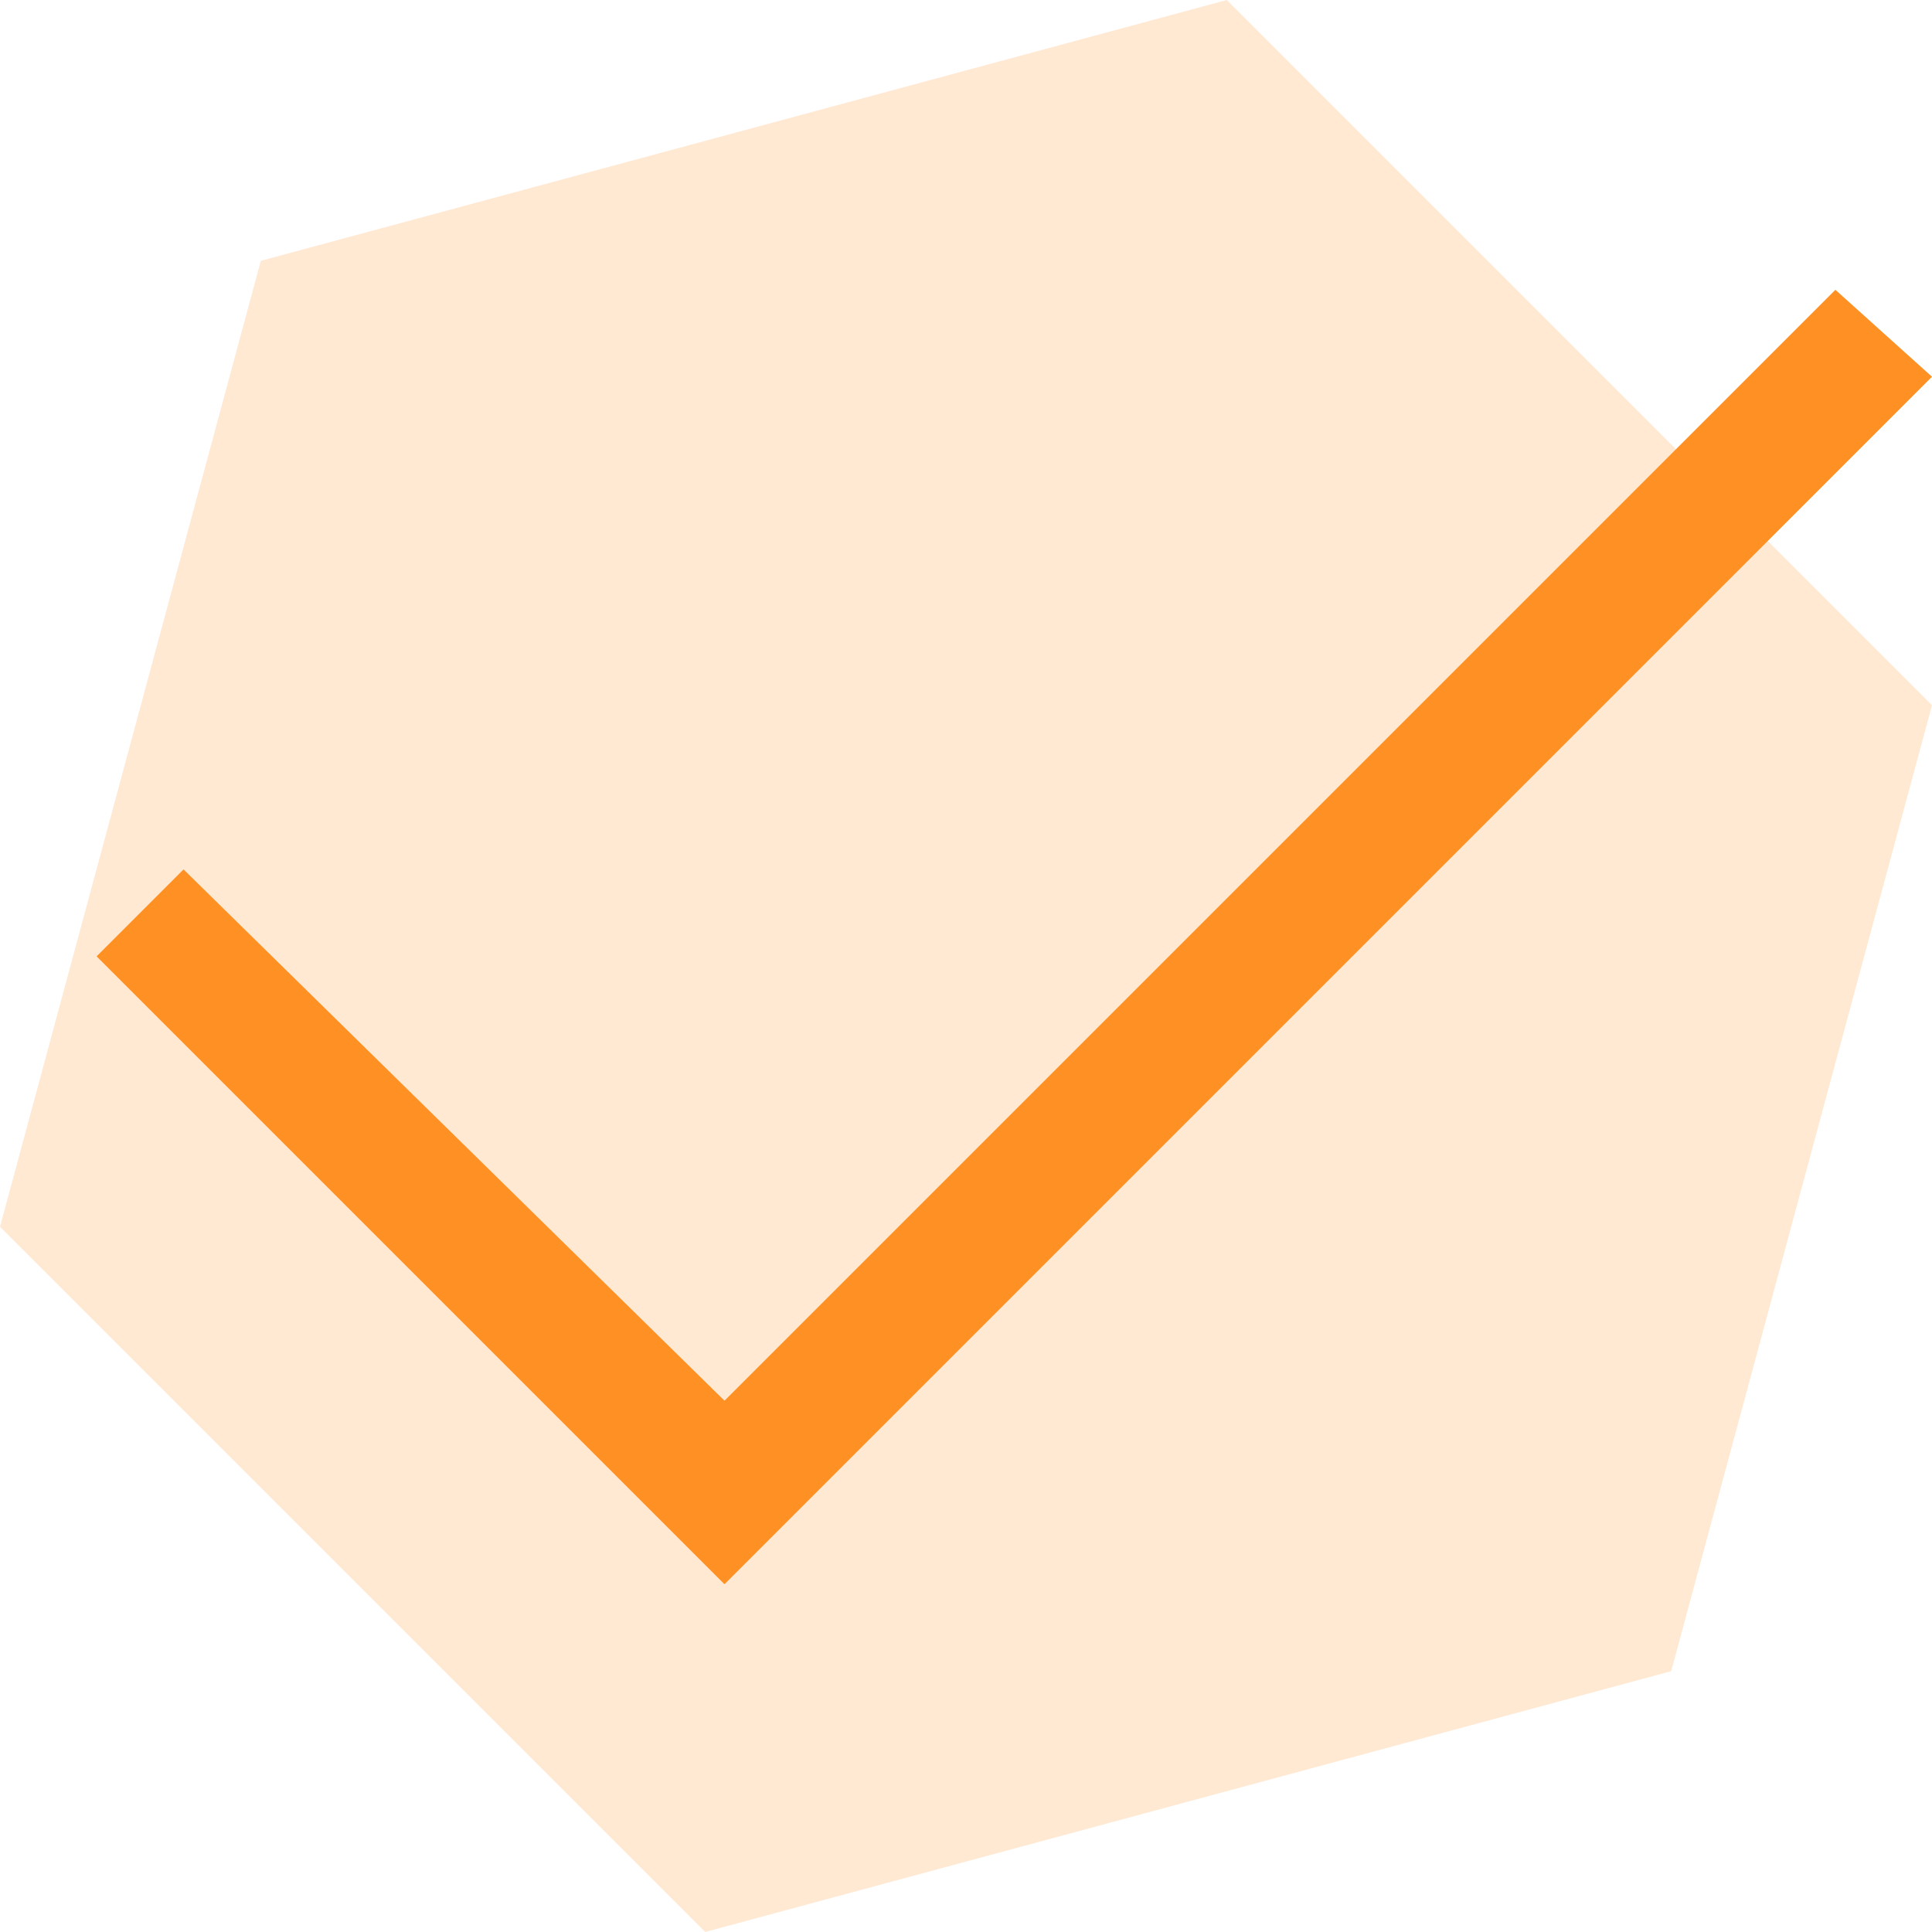
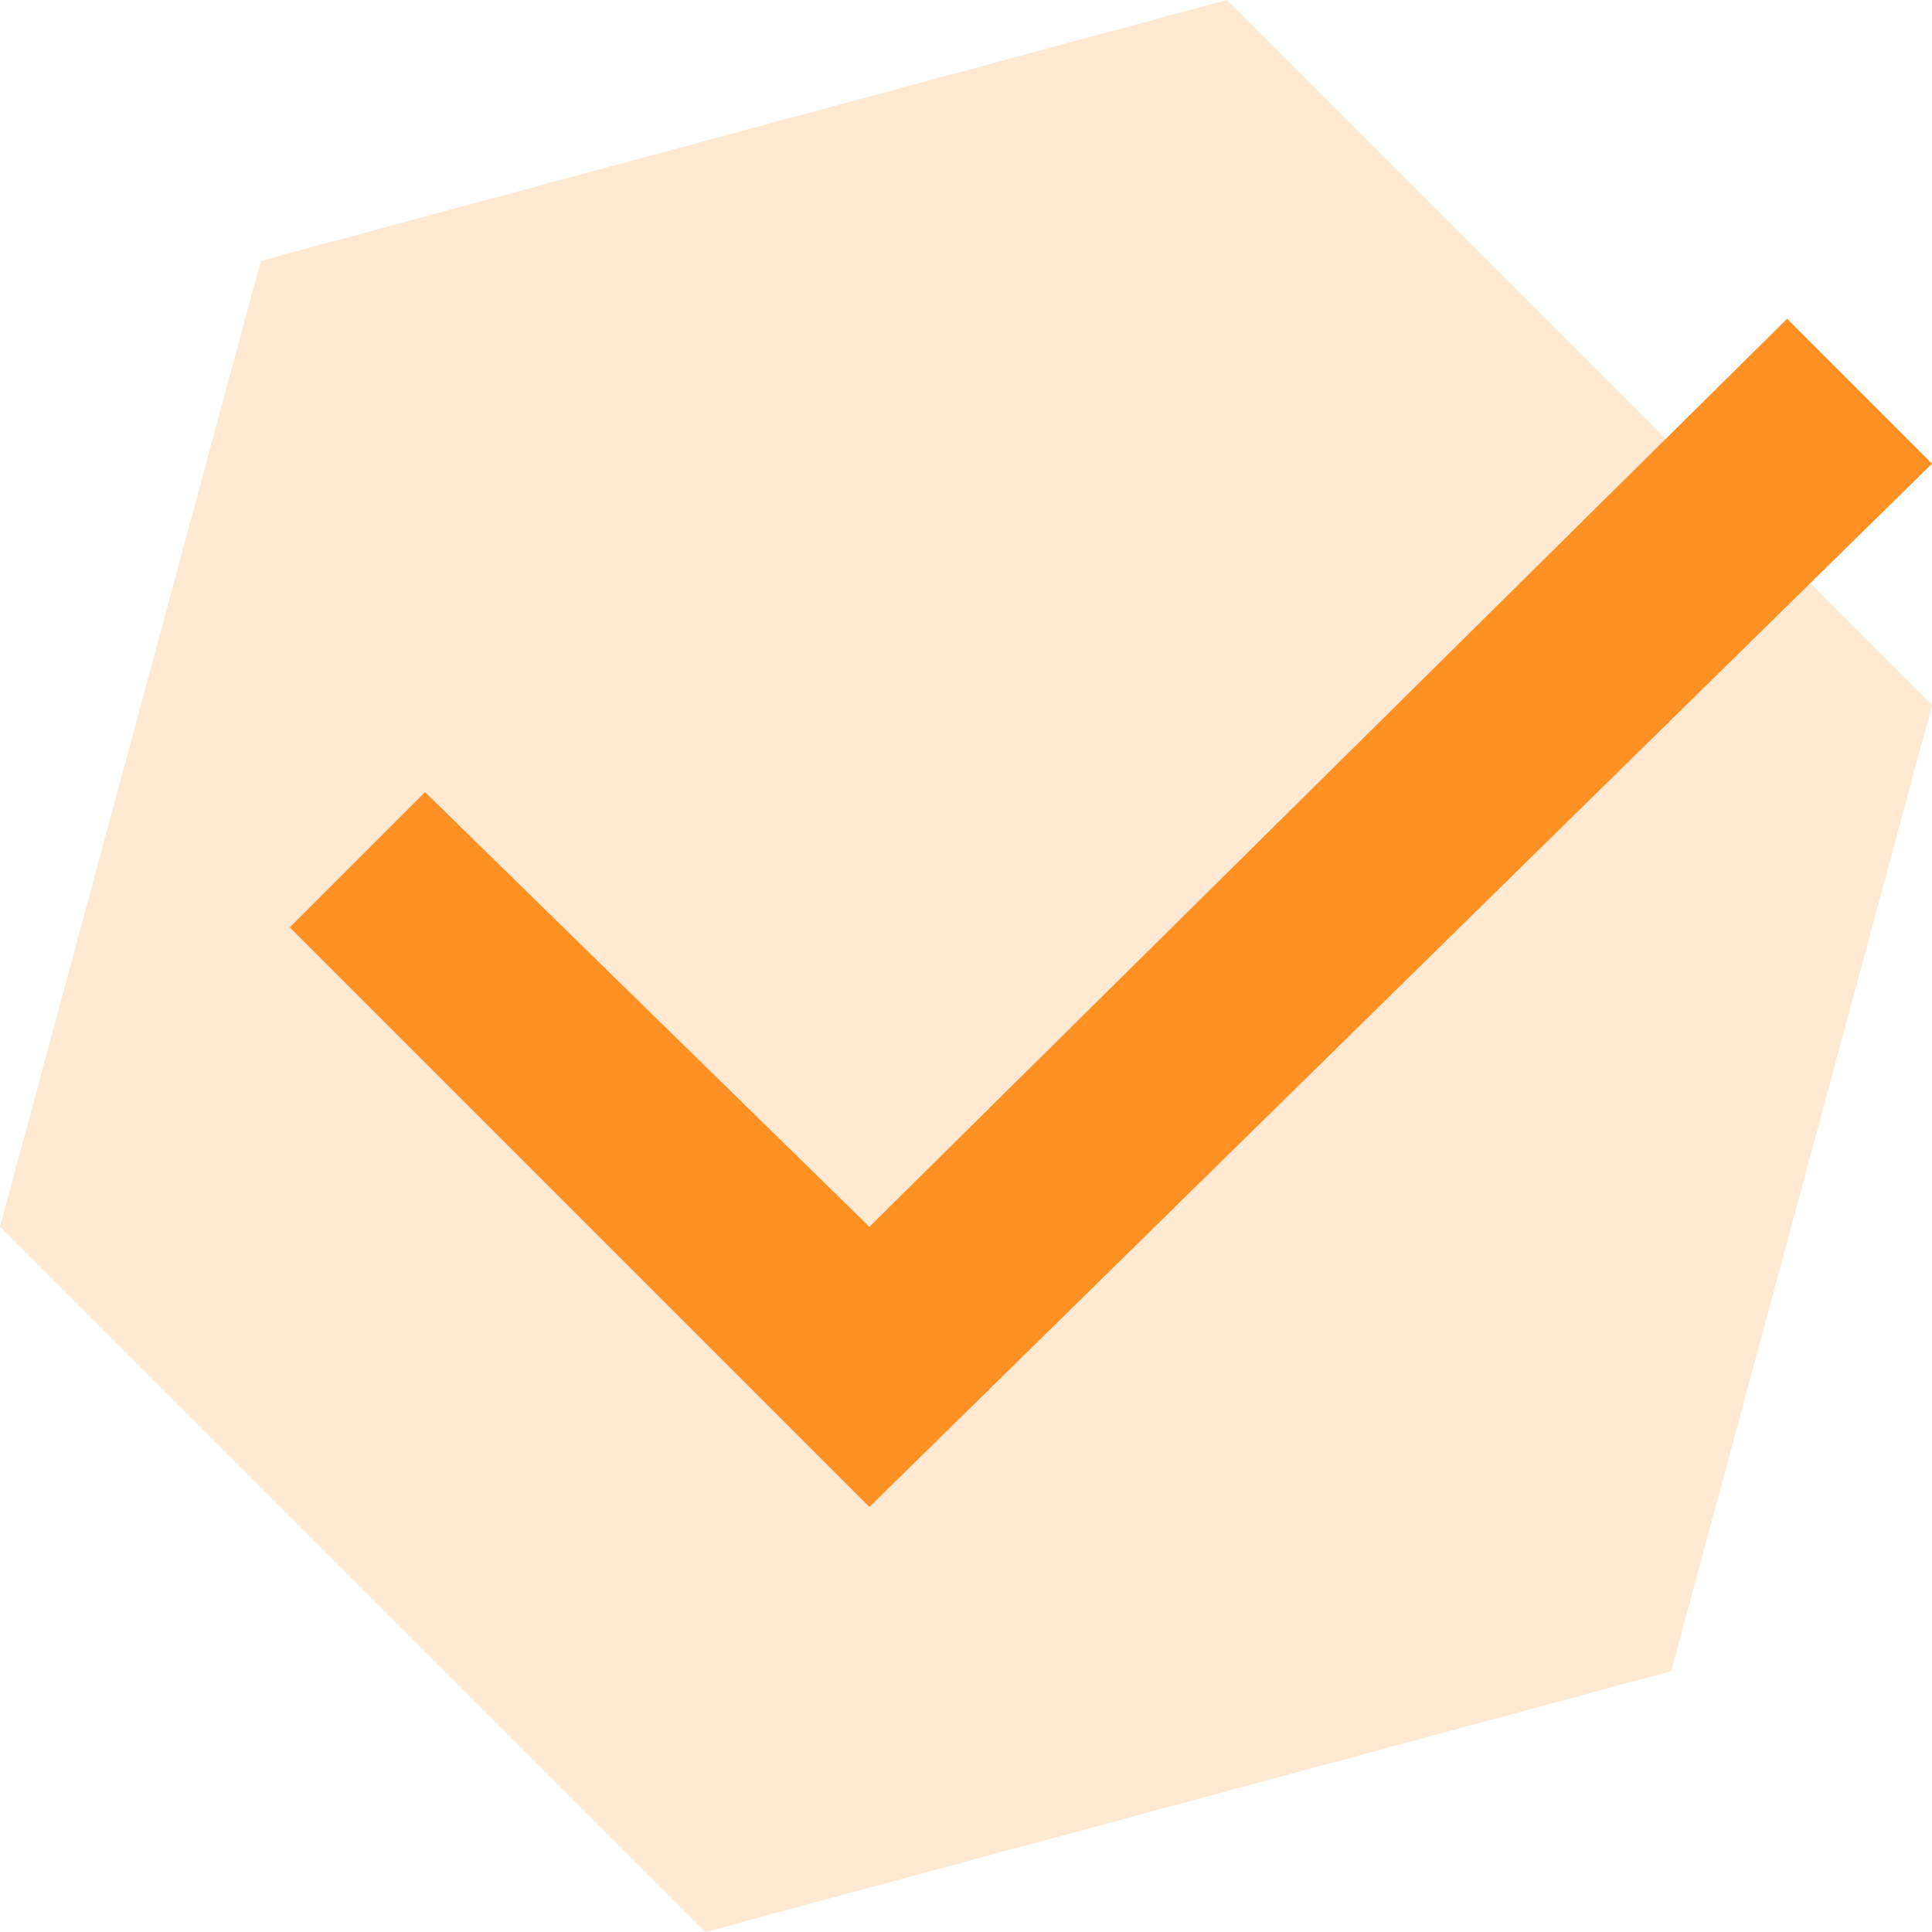
<svg xmlns="http://www.w3.org/2000/svg" version="1.1" id="Слой_1" x="0px" y="0px" viewBox="0 0 20 20" style="enable-background:new 0 0 20 20;" xml:space="preserve">
  <style type="text/css">
	.st0{fill:none;}
	.st1{opacity:0.2;fill:#FF9023;}
	.st2{fill:#FF9023;}
</style>
  <rect class="st0" width="20" height="20" />
  <polygon class="st1" points="12.7,0 20,7.3 17.3,17.3 7.3,20 0,12.7 2.7,2.7 " />
-   <polygon class="st2" points="20,3.9 19,3 7.5,14.5 1.9,9 1,9.9 7.5,16.4 7.5,16.4 7.5,16.4 " />
+   <g>
+     <polygon class="st2" points="19.3,4.8 18.5,4 9,13.4 4.5,8.9 3.7,9.6 9,14.9 9,14.9 9,14.9  " />
+     <path class="st2" d="M9,15.6L3,9.6l1.4-1.4L9,12.7l9.5-9.4L20,4.8L9,15.6z M4.3,9.6L9,14.3l9.6-9.5l-0.1-0.1L9,14L4.5,9.5L4.3,9.6z   " />
+   </g>
</svg>
